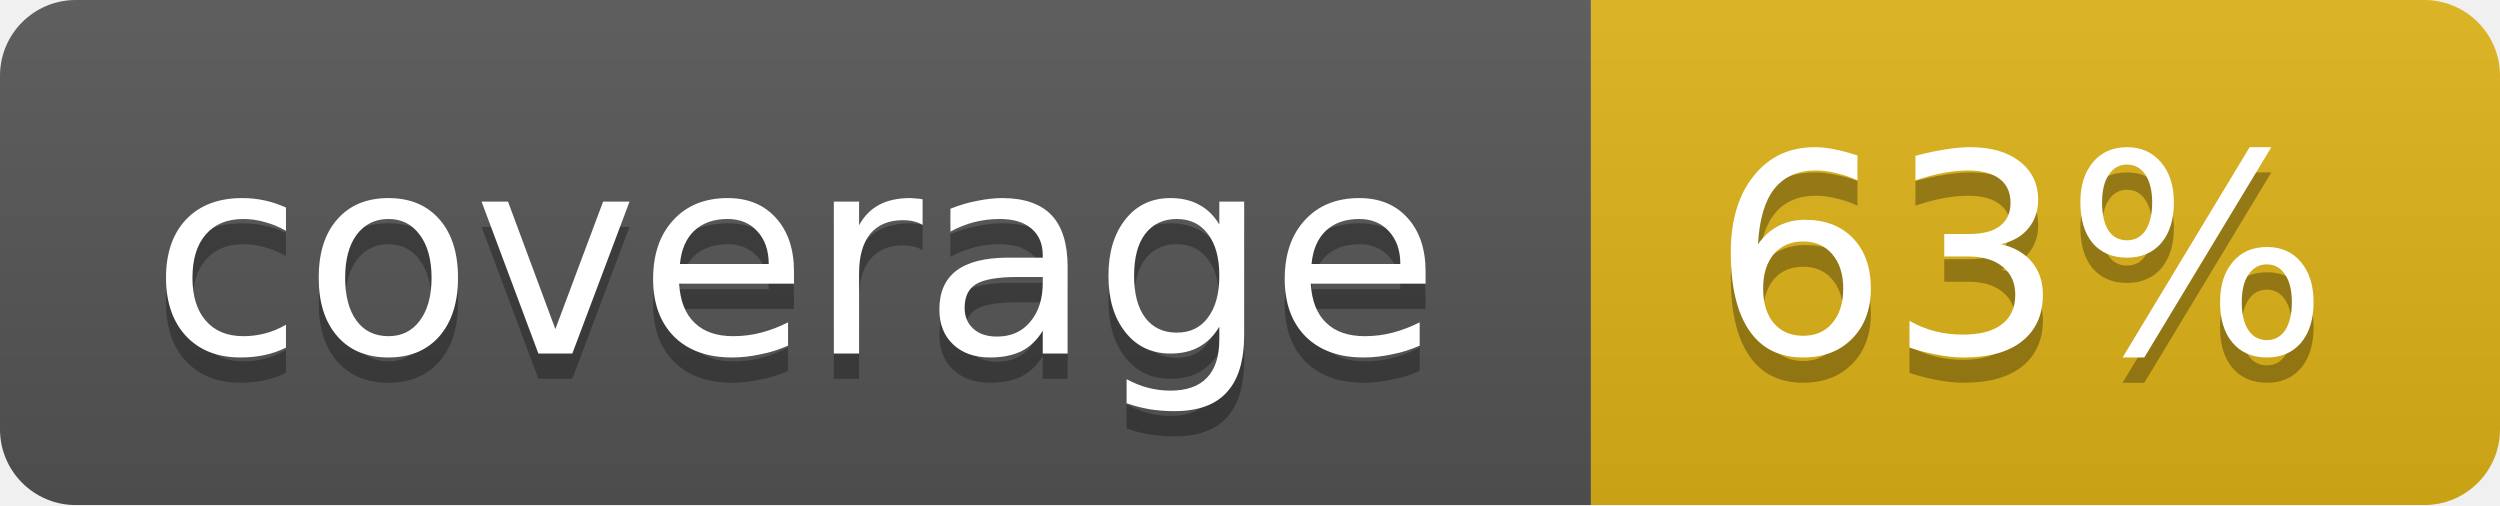
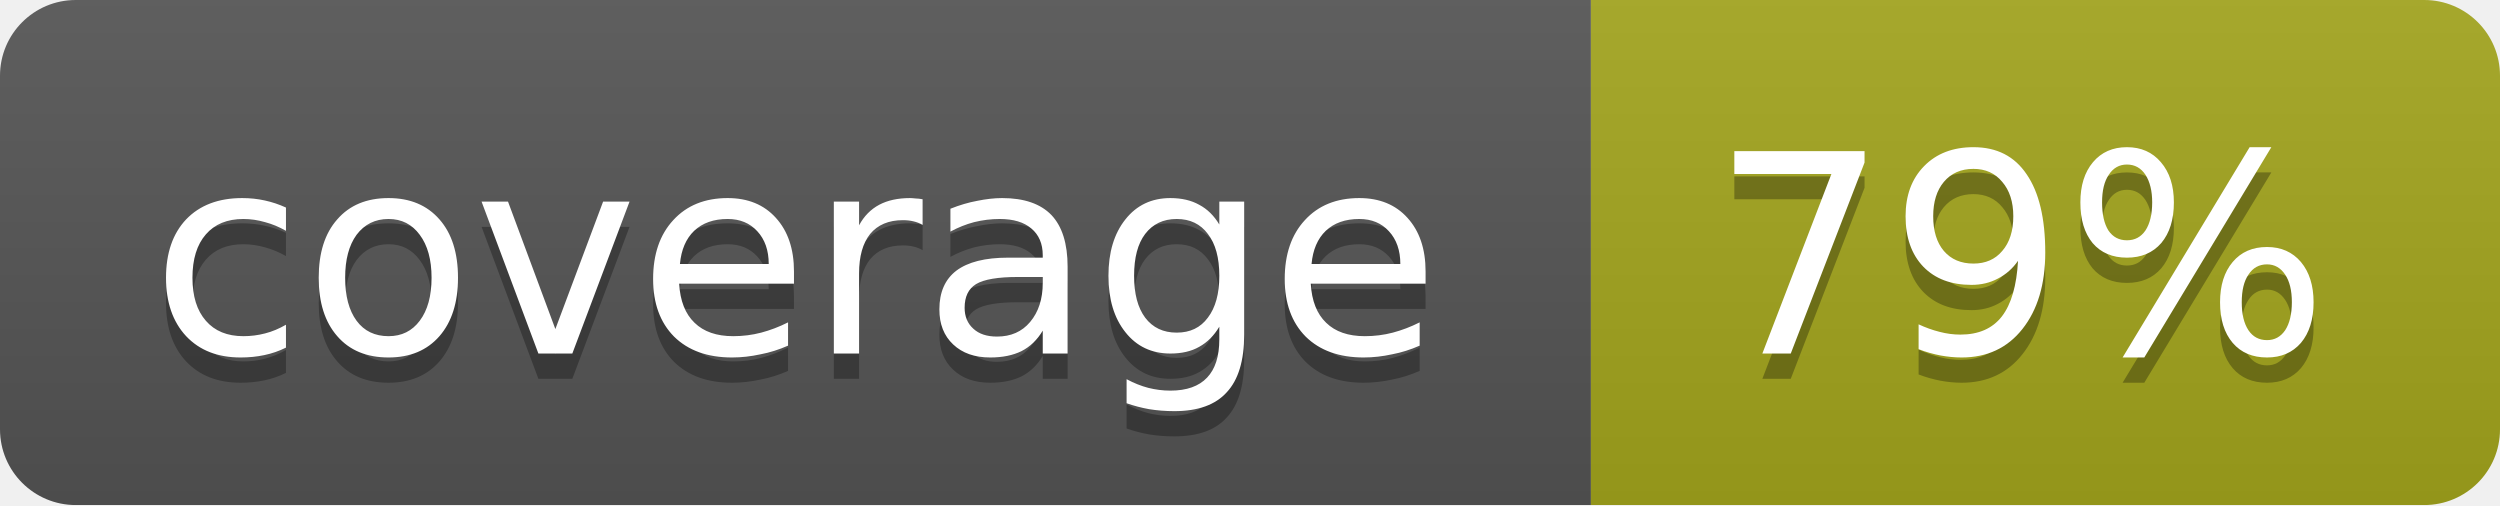
<svg xmlns="http://www.w3.org/2000/svg" width="99" height="20">
  <linearGradient id="b" x2="0" y2="100%">
    <stop offset="0" stop-color="#bbb" stop-opacity=".1" />
    <stop offset="1" stop-opacity=".1" />
  </linearGradient>
  <mask id="a">
    <rect width="99" height="20" rx="3" fill="#fff" />
  </mask>
  <g mask="url(#a)">
    <path fill="#555" d="M0 0h63v20H0z" />
-     <path fill="#dfb317" d="M63 0h36v20H63z" />
+     <path fill="#a4a61d" d="M63 0h36v20H63z" />
    <path fill="url(#b)" d="M0 0h99v20H0z" />
  </g>
  <g fill="#fff" text-anchor="middle" font-family="DejaVu Sans,Verdana,Geneva,sans-serif" font-size="11">
    <text x="31.5" y="15" fill="#010101" fill-opacity=".3">coverage</text>
    <text x="31.5" y="14">coverage</text>
-     <text x="80" y="15" fill="#010101" fill-opacity=".3">63%</text>
-     <text x="80" y="14">63%</text>
+     <text x="80" y="15" fill="#010101" fill-opacity=".3">79%</text>
+     <text x="80" y="14">79%</text>
  </g>
</svg>
